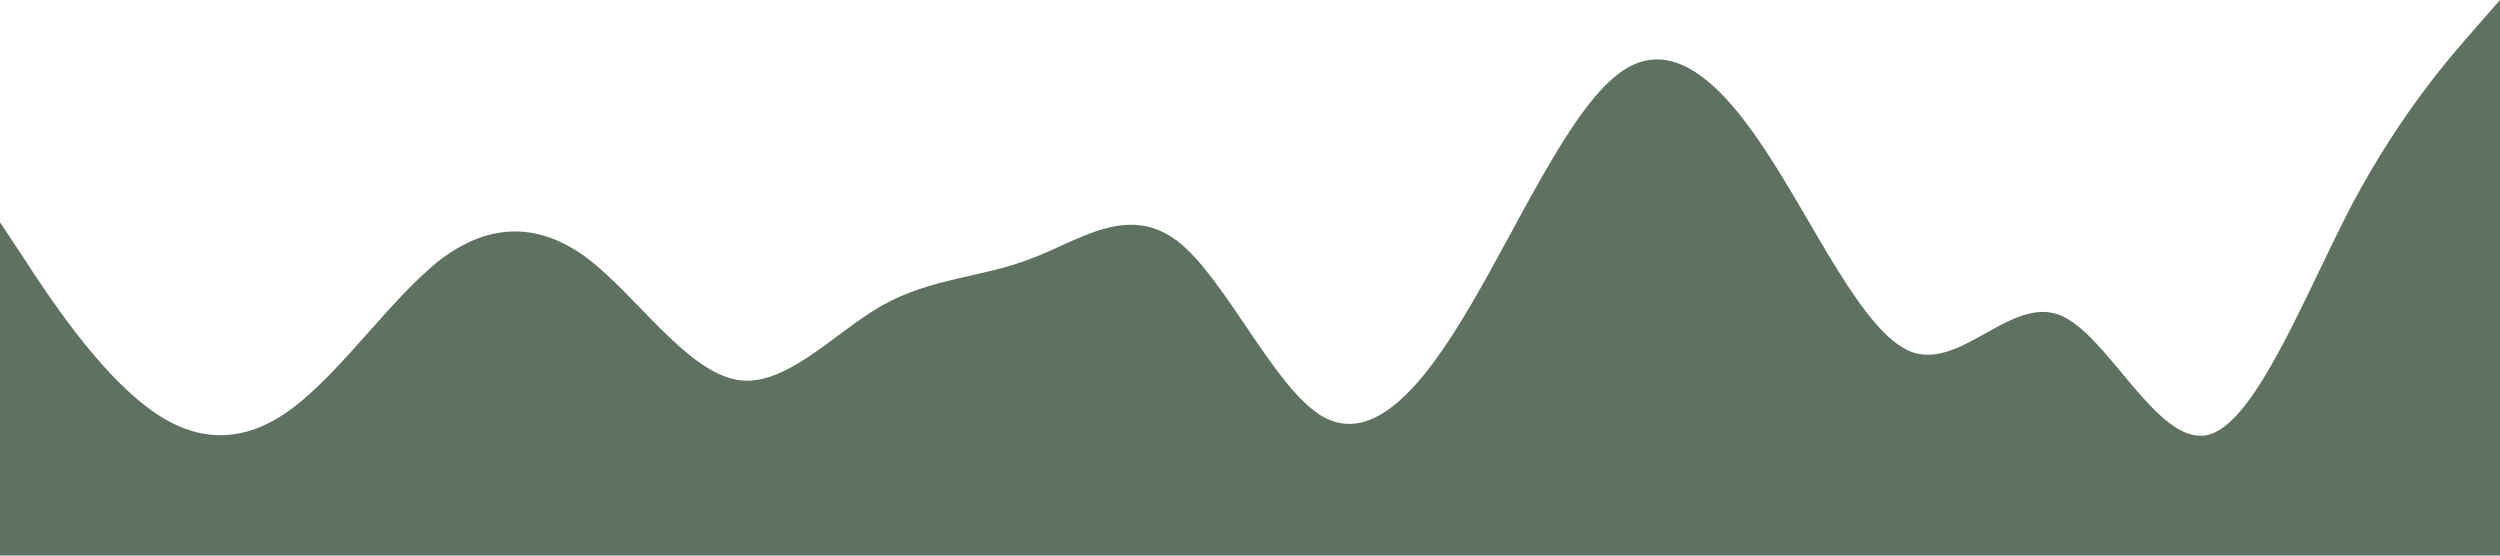
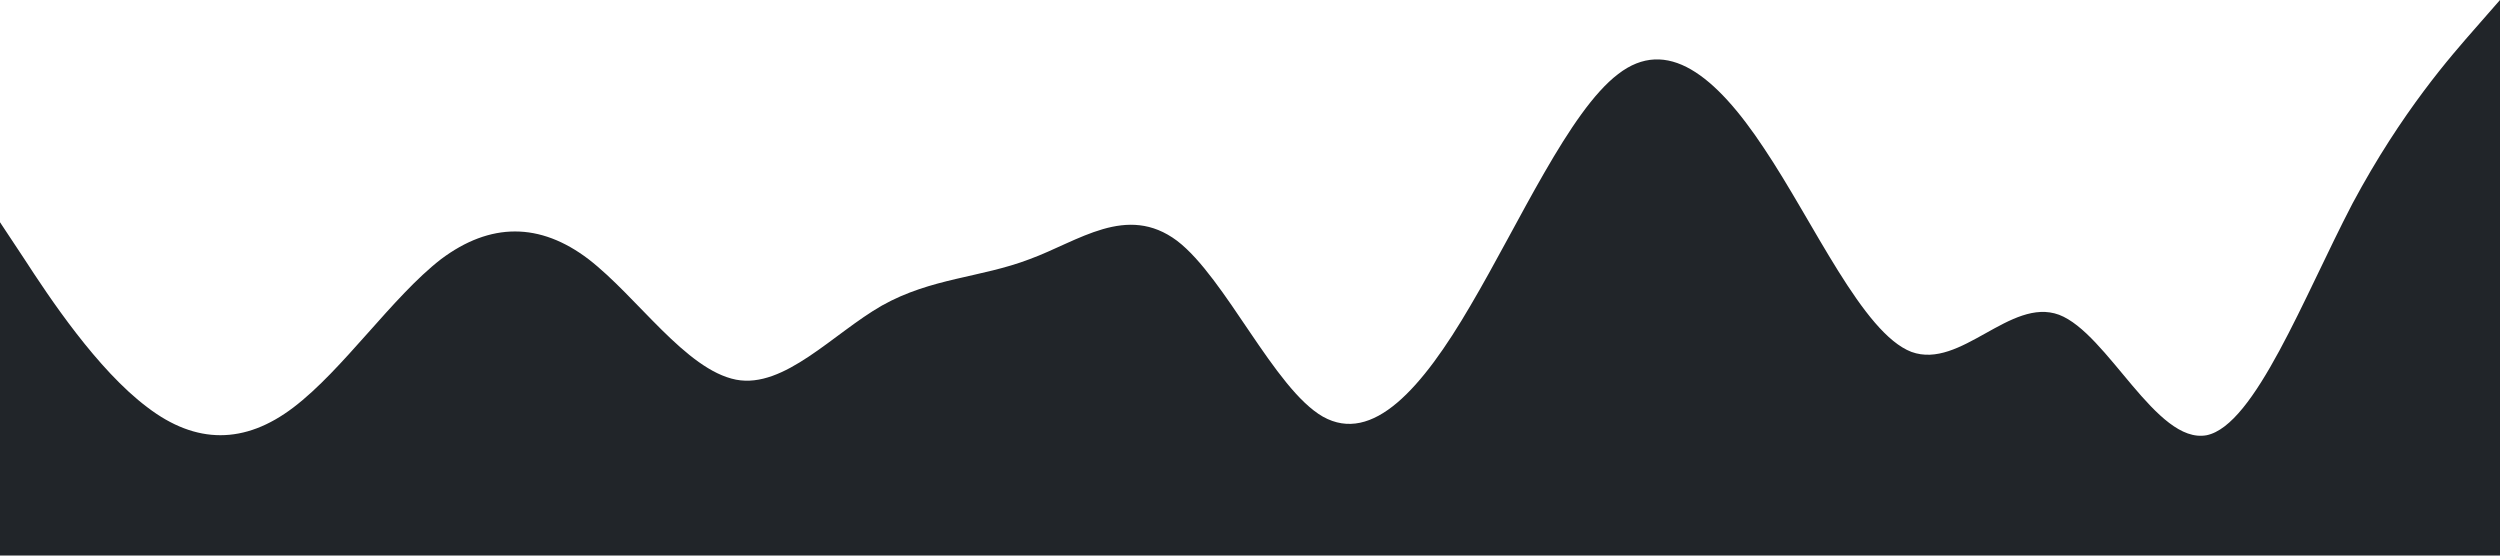
<svg xmlns="http://www.w3.org/2000/svg" viewBox="0 0 1440 320">
-   <path fill="#5F7161" fill-opacity="1" d="M0,128L14.1,149.3C28.2,171,56,213,85,234.7C112.9,256,141,256,169,234.7C197.6,213,226,171,254,149.3C282.4,128,311,128,339,149.3C367.1,171,395,213,424,218.7C451.8,224,480,192,508,176C536.5,160,565,160,593,149.3C621.2,139,649,117,678,138.7C705.9,160,734,224,762,240C790.6,256,819,224,847,176C875.3,128,904,64,932,42.7C960,21,988,43,1016,85.3C1044.7,128,1073,192,1101,202.7C1129.4,213,1158,171,1186,181.3C1214.1,192,1242,256,1271,250.7C1298.8,245,1327,171,1355,117.3C1383.5,64,1412,32,1426,16L1440,0L1440,320L1425.9,320C1411.8,320,1384,320,1355,320C1327.1,320,1299,320,1271,320C1242.4,320,1214,320,1186,320C1157.6,320,1129,320,1101,320C1072.9,320,1045,320,1016,320C988.2,320,960,320,932,320C903.5,320,875,320,847,320C818.8,320,791,320,762,320C734.1,320,706,320,678,320C649.4,320,621,320,593,320C564.7,320,536,320,508,320C480,320,452,320,424,320C395.3,320,367,320,339,320C310.6,320,282,320,254,320C225.9,320,198,320,169,320C141.2,320,113,320,85,320C56.5,320,28,320,14,320L0,320Z" />
+   <path fill="#212529" fill-opacity="1" d="M0,128L14.1,149.3C28.2,171,56,213,85,234.7C112.9,256,141,256,169,234.7C197.6,213,226,171,254,149.3C282.4,128,311,128,339,149.3C367.1,171,395,213,424,218.7C451.8,224,480,192,508,176C536.5,160,565,160,593,149.3C621.2,139,649,117,678,138.7C705.9,160,734,224,762,240C790.6,256,819,224,847,176C875.3,128,904,64,932,42.7C960,21,988,43,1016,85.3C1044.7,128,1073,192,1101,202.7C1129.4,213,1158,171,1186,181.3C1214.1,192,1242,256,1271,250.7C1298.8,245,1327,171,1355,117.3C1383.5,64,1412,32,1426,16L1440,0L1440,320L1425.9,320C1411.8,320,1384,320,1355,320C1327.1,320,1299,320,1271,320C1242.4,320,1214,320,1186,320C1157.6,320,1129,320,1101,320C1072.9,320,1045,320,1016,320C988.2,320,960,320,932,320C903.5,320,875,320,847,320C818.8,320,791,320,762,320C734.1,320,706,320,678,320C649.4,320,621,320,593,320C564.7,320,536,320,508,320C480,320,452,320,424,320C395.3,320,367,320,339,320C310.6,320,282,320,254,320C225.9,320,198,320,169,320C141.2,320,113,320,85,320C56.5,320,28,320,14,320L0,320Z" />
</svg>
